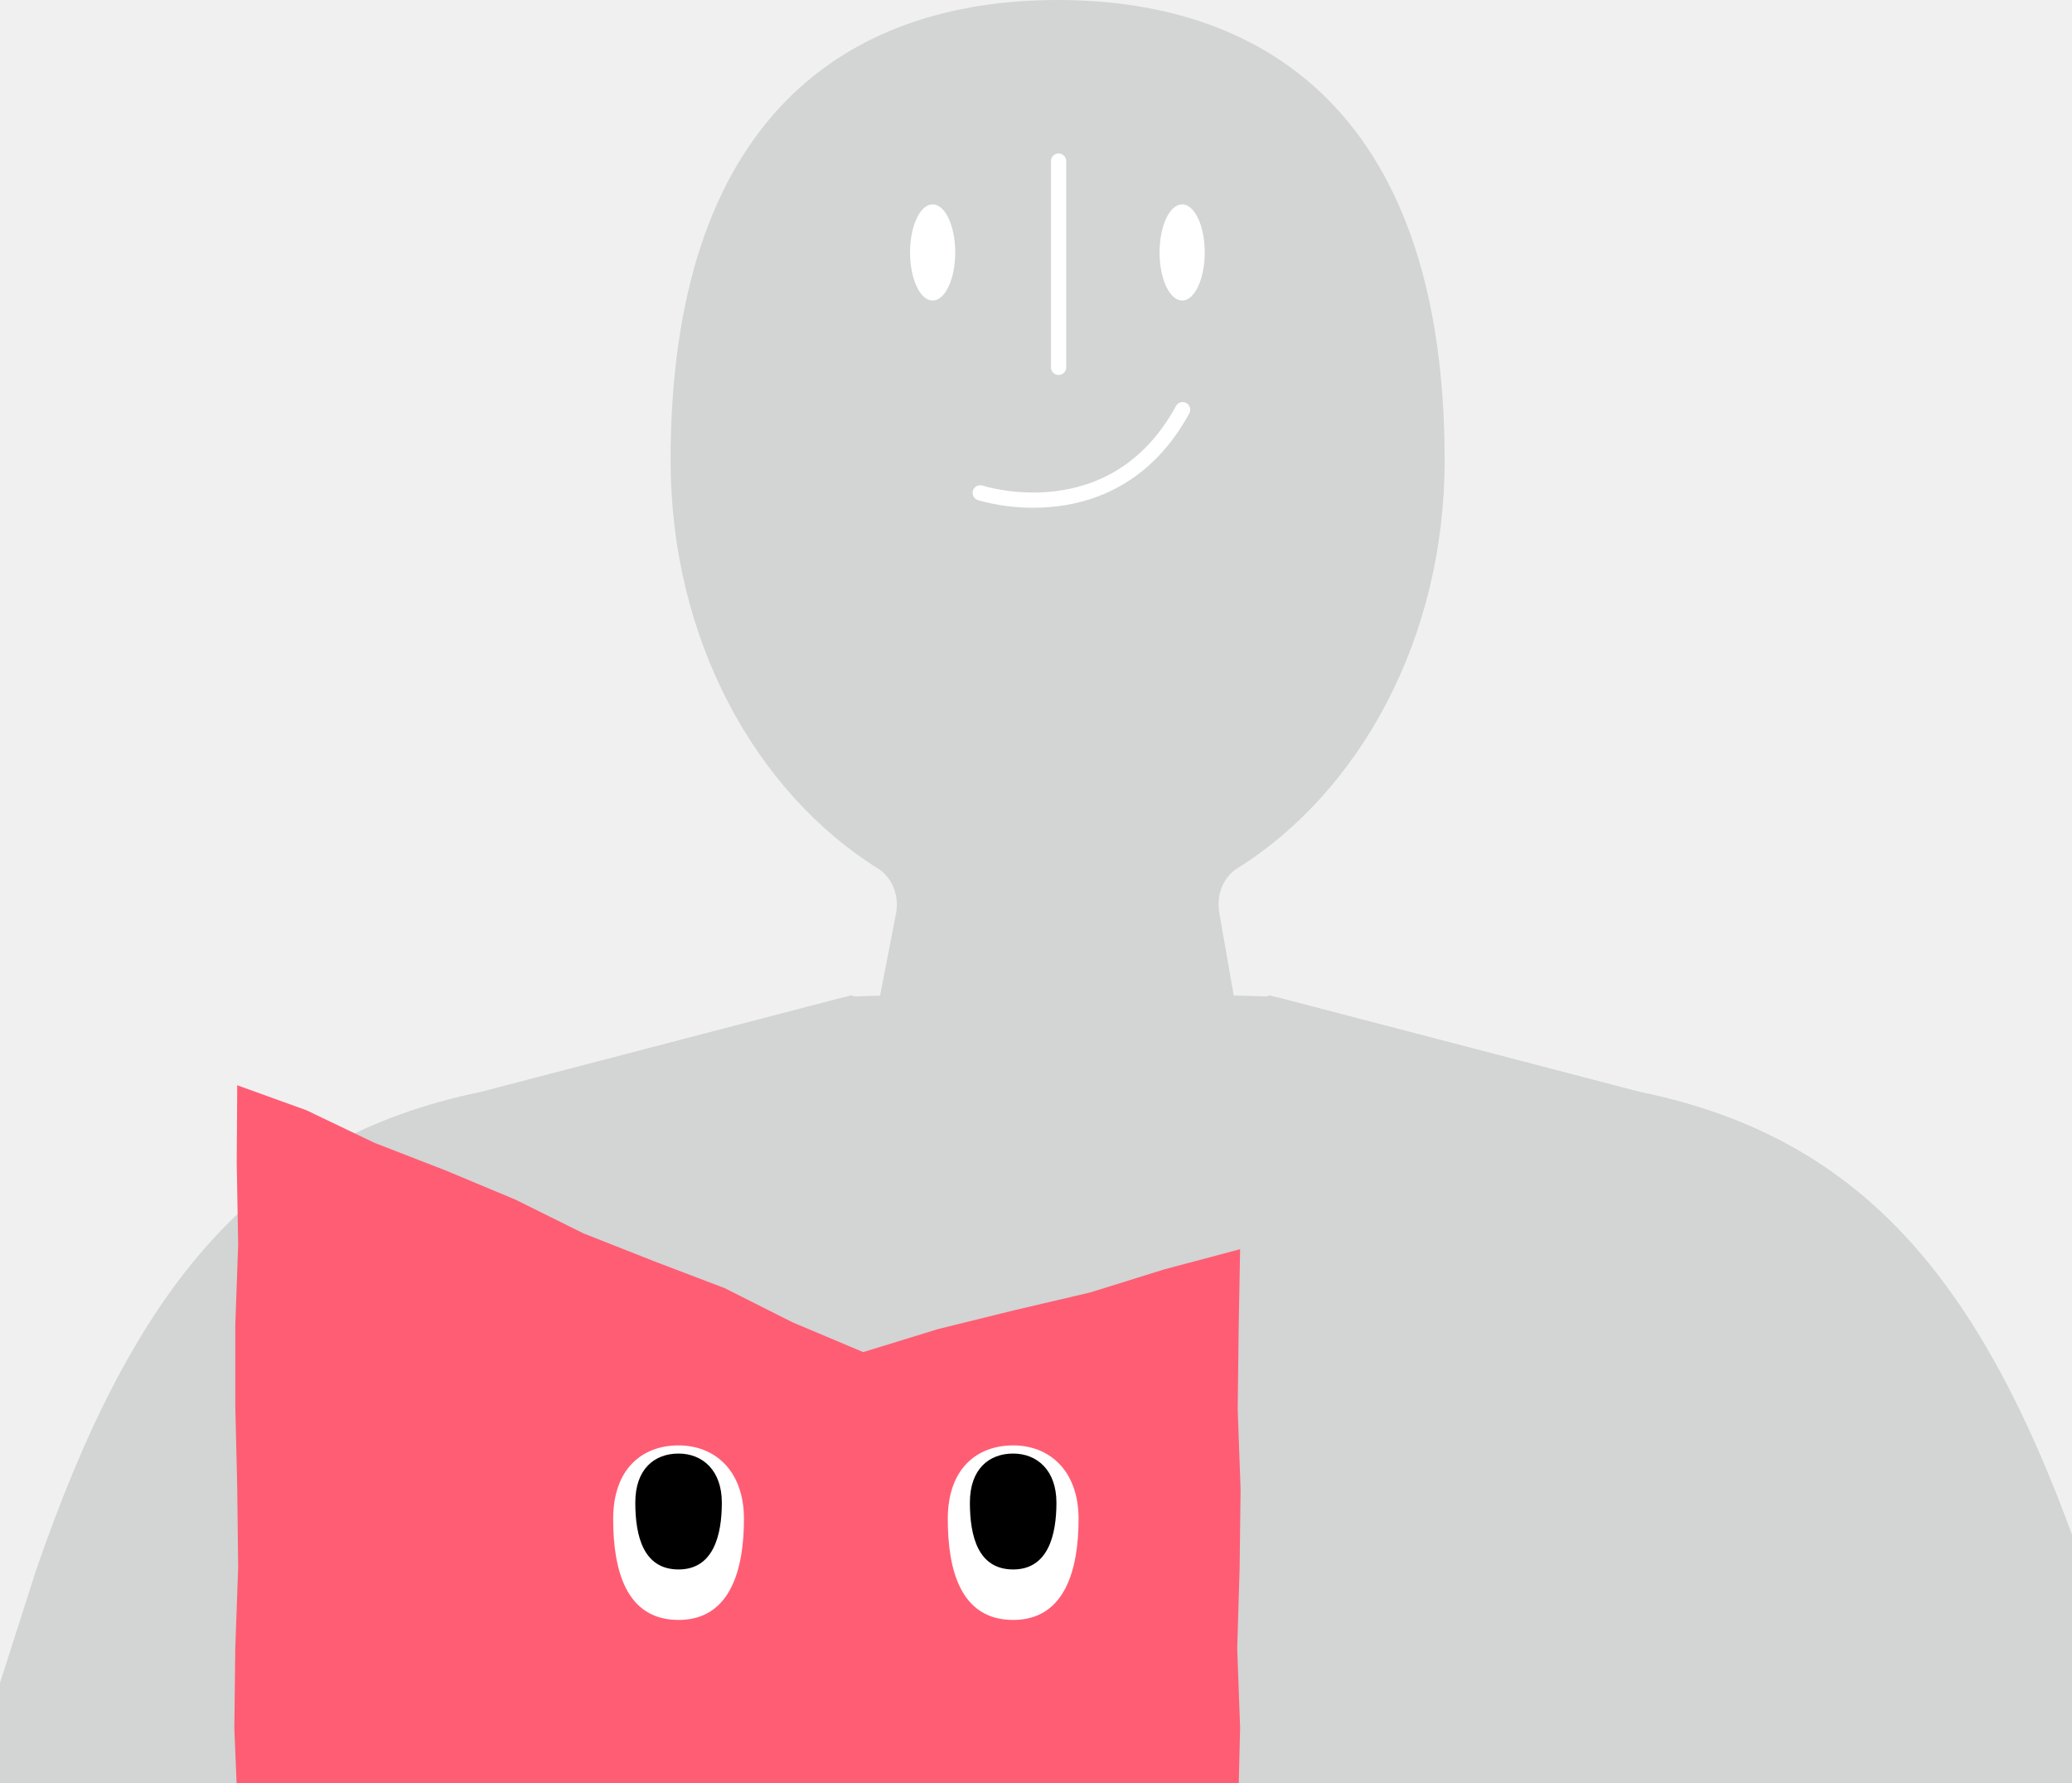
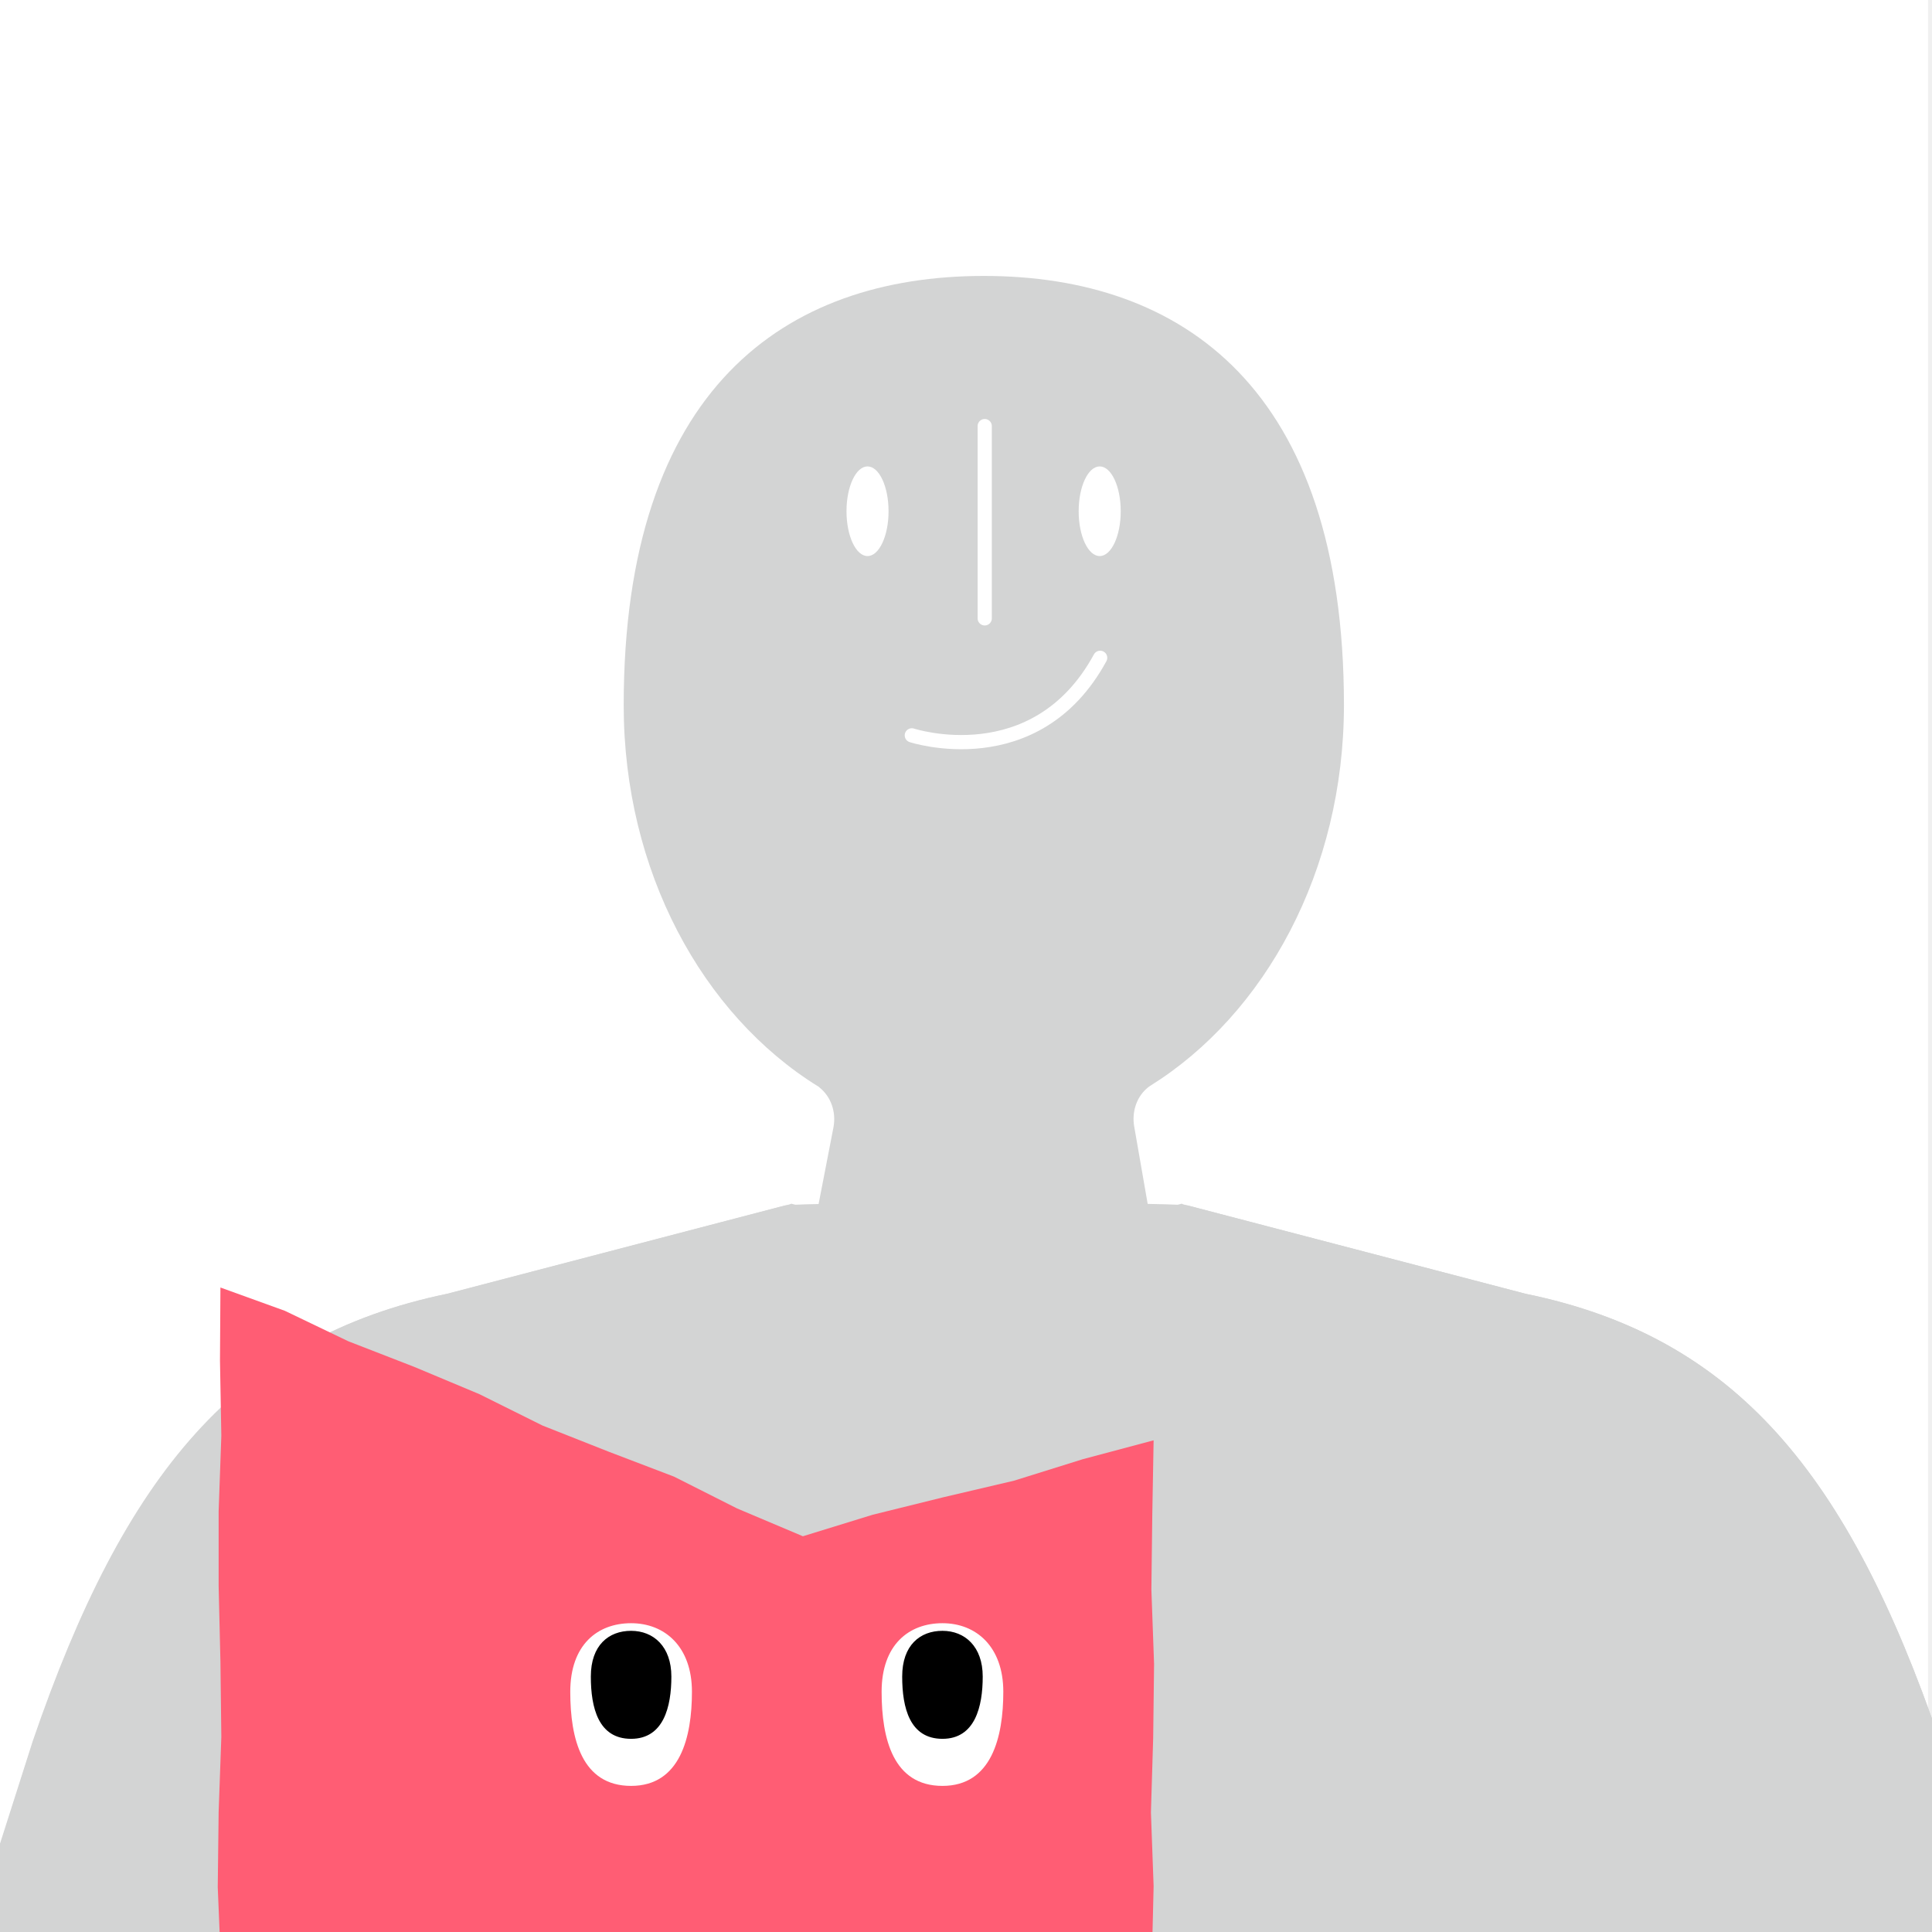
- <svg xmlns="http://www.w3.org/2000/svg" width="136" height="117" viewBox="0 0 136 117" fill="none">
-   <path d="M94.823 30.231C94.823 7.921 83.431 0 69.42 0C55.409 0 44.017 7.921 44.017 30.231C44.017 41.907 49.571 52.005 57.712 57.054C57.744 57.054 57.807 57.117 57.839 57.148C58.659 57.811 59.006 58.884 58.817 59.925L57.334 67.562C57.334 71.412 60.489 74.536 64.308 74.536H75.542C78.855 74.536 81.537 71.854 81.537 68.54L80.023 59.862C79.865 58.916 80.149 57.906 80.875 57.243C80.969 57.148 81.064 57.085 81.159 57.022C89.269 51.973 94.823 41.875 94.823 30.199V30.231Z" fill="#D3D4D4" />
-   <path d="M131.902 159.013C139.571 162.295 146.166 159.107 151.814 155.825L127.232 86.275L112.306 90.22L123.13 146.106C123.635 148.788 124.55 151.376 126.001 153.617C127.453 155.857 129.441 157.971 131.902 159.013Z" fill="#FDE5E6" />
-   <path d="M136.857 103.158C130.388 84.319 122.435 74.695 107.635 71.665L83.81 65.448C83.81 65.448 83.495 65.385 83.369 65.322C79.519 66.427 74.754 67.089 69.61 67.089C64.466 67.089 59.701 66.427 55.852 65.322C55.694 65.385 55.568 65.417 55.41 65.448L31.585 71.665C16.785 74.726 8.833 84.319 2.364 103.158L-6.093 129.634C-7.229 133.2 -5.021 136.987 -1.549 137.397L19.499 139.858L30.922 185.583H108.361L119.785 139.858H121.962C121.962 139.858 125.623 133.831 132.47 133.074C139.318 132.316 142.316 136.166 142.316 136.166C145.787 135.756 146.513 133.168 145.377 129.602L136.92 103.127L136.857 103.158Z" fill="#D3D4D4" />
-   <path d="M136.856 103.158C130.387 84.319 122.435 74.694 107.635 71.665L83.81 65.448C82.579 65.196 56.577 65.196 55.378 65.448L31.553 71.665C16.753 74.726 8.801 84.319 2.332 103.158L-8.366 136.608L19.467 139.889L30.89 185.615H108.329L119.753 139.889L127.042 119.409L136.856 103.158Z" fill="#D3D4D4" />
-   <path d="M183.622 100.791C183.622 100.791 166.992 133.104 152.823 138.564C138.655 144.023 134.899 128.371 134.899 128.371C134.899 128.371 149.983 111.236 155.19 89.147" fill="#D3D4D4" />
-   <path d="M61.216 19.723C62.035 19.723 62.699 18.31 62.699 16.567C62.699 14.824 62.035 13.412 61.216 13.412C60.397 13.412 59.733 14.824 59.733 16.567C59.733 18.31 60.397 19.723 61.216 19.723Z" fill="white" />
-   <path d="M77.593 19.723C78.412 19.723 79.076 18.31 79.076 16.567C79.076 14.824 78.412 13.412 77.593 13.412C76.774 13.412 76.11 14.824 76.11 16.567C76.11 18.31 76.774 19.723 77.593 19.723Z" fill="white" />
-   <path d="M69.483 10.572V24.109" stroke="white" stroke-miterlimit="10" stroke-linecap="round" />
-   <path d="M64.34 32.345C64.34 32.345 73.081 35.217 77.625 26.886" stroke="white" stroke-miterlimit="10" stroke-linecap="round" />
-   <path d="M56.657 88.736L52.018 86.78L47.568 84.539L42.93 82.772L38.291 80.942L33.841 78.733L29.234 76.808L24.595 75.009L20.114 72.864L15.57 71.223L15.539 76.366L15.633 81.668L15.444 86.969V92.271L15.57 97.572L15.633 102.874L15.444 108.144L15.381 113.445L15.602 118.746L15.633 124.048L15.412 129.349L15.381 134.651L15.507 139.889L20.083 138.09L24.659 136.134L29.234 134.241L33.778 132.158L38.354 130.233L42.961 128.403L47.537 126.446L52.112 124.458L56.657 122.565L61.611 123.732L66.597 124.931L71.425 126.604L76.411 127.866L81.365 129.034L81.491 123.827L81.27 118.62L81.397 113.382L81.207 108.175L81.365 102.937L81.428 97.73L81.239 92.492L81.302 87.253L81.397 81.983L76.411 83.309L71.551 84.823L66.565 85.991L61.579 87.222L56.657 88.736Z" fill="#FF5D74" />
-   <path d="M48.831 99.686C48.831 102.874 48.01 106.313 44.539 106.313C41.068 106.313 40.247 103 40.247 99.686C40.247 96.373 42.172 94.858 44.539 94.858C46.906 94.858 48.831 96.499 48.831 99.686Z" fill="white" />
-   <path d="M47.379 98.613C47.379 100.728 46.843 103 44.539 103C42.235 103 41.699 100.822 41.699 98.613C41.699 96.404 42.961 95.394 44.539 95.394C46.117 95.394 47.379 96.499 47.379 98.613Z" fill="black" />
-   <path d="M70.794 99.686C70.794 102.874 69.973 106.313 66.502 106.313C63.031 106.313 62.21 103 62.21 99.686C62.21 96.373 64.135 94.858 66.502 94.858C68.869 94.858 70.794 96.499 70.794 99.686Z" fill="white" />
-   <path d="M69.341 98.613C69.341 100.728 68.805 103 66.501 103C64.198 103 63.661 100.822 63.661 98.613C63.661 96.404 64.924 95.394 66.501 95.394C68.079 95.394 69.341 96.499 69.341 98.613Z" fill="black" />
+ <svg xmlns="http://www.w3.org/2000/svg" width="136" height="136" viewBox="0 0 136 136" fill="none">
+   <g clip-path="url(#clip0_773_2978)">
+     <rect width="135.719" height="135.719" fill="white" />
+     <path d="M94.605 49.649C94.605 27.343 83.237 19.424 69.255 19.424C55.273 19.424 43.904 27.343 43.904 49.649C43.904 61.322 49.447 71.418 57.572 76.466C57.603 76.466 57.666 76.529 57.698 76.561C58.516 77.223 58.863 78.296 58.674 79.337L57.194 86.972C57.194 90.821 60.343 93.945 64.153 93.945H75.364C78.671 93.945 81.347 91.263 81.347 87.95L79.836 79.274C79.678 78.328 79.962 77.318 80.686 76.655C80.781 76.561 80.875 76.498 80.97 76.434C89.063 71.387 94.605 61.291 94.605 49.617V49.649Z" fill="#D3D4D4" />
+     <path d="M131.608 178.403C139.261 181.684 145.842 178.498 151.479 175.217L126.948 105.681L112.052 109.625L122.854 165.5C123.358 168.181 124.271 170.768 125.72 173.008C127.168 175.248 129.152 177.362 131.608 178.403Z" fill="#FDE5E6" />
+     <path d="M136.553 122.561C130.097 103.726 122.161 94.103 107.392 91.074L83.616 84.859C83.616 84.859 83.301 84.796 83.175 84.733C79.333 85.837 74.578 86.5 69.445 86.5C64.312 86.5 59.557 85.837 55.715 84.733C55.557 84.796 55.431 84.828 55.274 84.859L31.498 91.074C16.729 94.135 8.793 103.726 2.337 122.561L-6.102 149.031C-7.236 152.596 -5.032 156.382 -1.568 156.792L19.437 159.253L30.837 204.969H108.116L119.516 159.253H121.689C121.689 159.253 125.342 153.227 132.175 152.47C139.009 151.713 142 155.562 142 155.562C145.465 155.152 146.189 152.565 145.055 149L136.615 122.529L136.553 122.561Z" fill="#D3D4D4" />
+     <path d="M136.552 122.561C130.096 103.725 122.161 94.103 107.391 91.074L83.615 84.859C82.387 84.606 56.439 84.606 55.242 84.859L31.466 91.074C16.697 94.134 8.761 103.725 2.305 122.561L-8.37 156.003L19.405 159.284L30.805 205H108.084L119.484 159.284L126.758 138.809L136.552 122.561Z" fill="#D3D4D4" />
+     <path d="M183.222 120.194C183.222 120.194 166.626 152.501 152.486 157.959C138.347 163.417 134.599 147.768 134.599 147.768C134.599 147.768 149.652 130.637 154.848 108.552" fill="#D3D4D4" />
+     <path d="M61.068 39.143C61.885 39.143 62.548 37.73 62.548 35.988C62.548 34.245 61.885 32.833 61.068 32.833C60.251 32.833 59.588 34.245 59.588 35.988C59.588 37.73 60.251 39.143 61.068 39.143Z" fill="white" />
+     <path d="M77.412 39.143C78.229 39.143 78.892 37.73 78.892 35.988C78.892 34.245 78.229 32.833 77.412 32.833C76.594 32.833 75.931 34.245 75.931 35.988C75.931 37.73 76.594 39.143 77.412 39.143Z" fill="white" />
+     <path d="M69.318 29.994V43.529" stroke="white" stroke-miterlimit="10" stroke-linecap="round" />
+     <path d="M64.186 51.763C64.186 51.763 72.909 54.634 77.444 46.305" stroke="white" stroke-miterlimit="10" stroke-linecap="round" />
+     <path d="M56.518 108.142L51.889 106.186L47.449 103.946L42.82 102.179L38.19 100.349L33.75 98.141L29.152 96.216L24.523 94.418L20.052 92.272L15.517 90.632L15.485 95.774L15.58 101.075L15.391 106.375V111.675L15.517 116.976L15.58 122.276L15.391 127.545L15.328 132.845L15.548 138.146L15.58 143.446L15.359 148.746L15.328 154.047L15.454 159.284L20.02 157.486L24.586 155.529L29.152 153.636L33.687 151.554L38.253 149.63L42.851 147.8L47.417 145.844L51.983 143.856L56.518 141.963L61.462 143.13L66.438 144.329L71.256 146.001L76.232 147.263L81.176 148.431L81.302 143.225L81.081 138.019L81.207 132.782L81.018 127.576L81.176 122.339L81.239 117.134L81.05 111.896L81.113 106.659L81.207 101.39L76.232 102.715L71.382 104.23L66.406 105.397L61.431 106.628L56.518 108.142Z" fill="#FF5D74" />
+     <path d="M48.708 119.09C48.708 122.276 47.889 125.715 44.425 125.715C40.961 125.715 40.143 122.403 40.143 119.09C40.143 115.777 42.063 114.263 44.425 114.263C46.787 114.263 48.708 115.903 48.708 119.09Z" fill="white" />
+     <path d="M47.26 118.017C47.26 120.13 46.724 122.402 44.425 122.402C42.127 122.402 41.591 120.225 41.591 118.017C41.591 115.808 42.851 114.799 44.425 114.799C46 114.799 47.26 115.903 47.26 118.017Z" fill="black" />
+     <path d="M70.626 119.09C70.626 122.276 69.807 125.715 66.343 125.715C62.879 125.715 62.06 122.403 62.06 119.09C62.06 115.777 63.981 114.263 66.343 114.263C68.705 114.263 70.626 115.903 70.626 119.09Z" fill="white" />
+     <path d="M69.177 118.017C69.177 120.13 68.642 122.402 66.343 122.402C64.044 122.402 63.508 120.225 63.508 118.017C63.508 115.808 64.768 114.799 66.343 114.799C67.917 114.799 69.177 115.903 69.177 118.017Z" fill="black" />
+   </g>
+   <defs>
+     <clipPath id="clip0_773_2978">
+       <rect width="136" height="136" fill="white" />
+     </clipPath>
+   </defs>
</svg>
